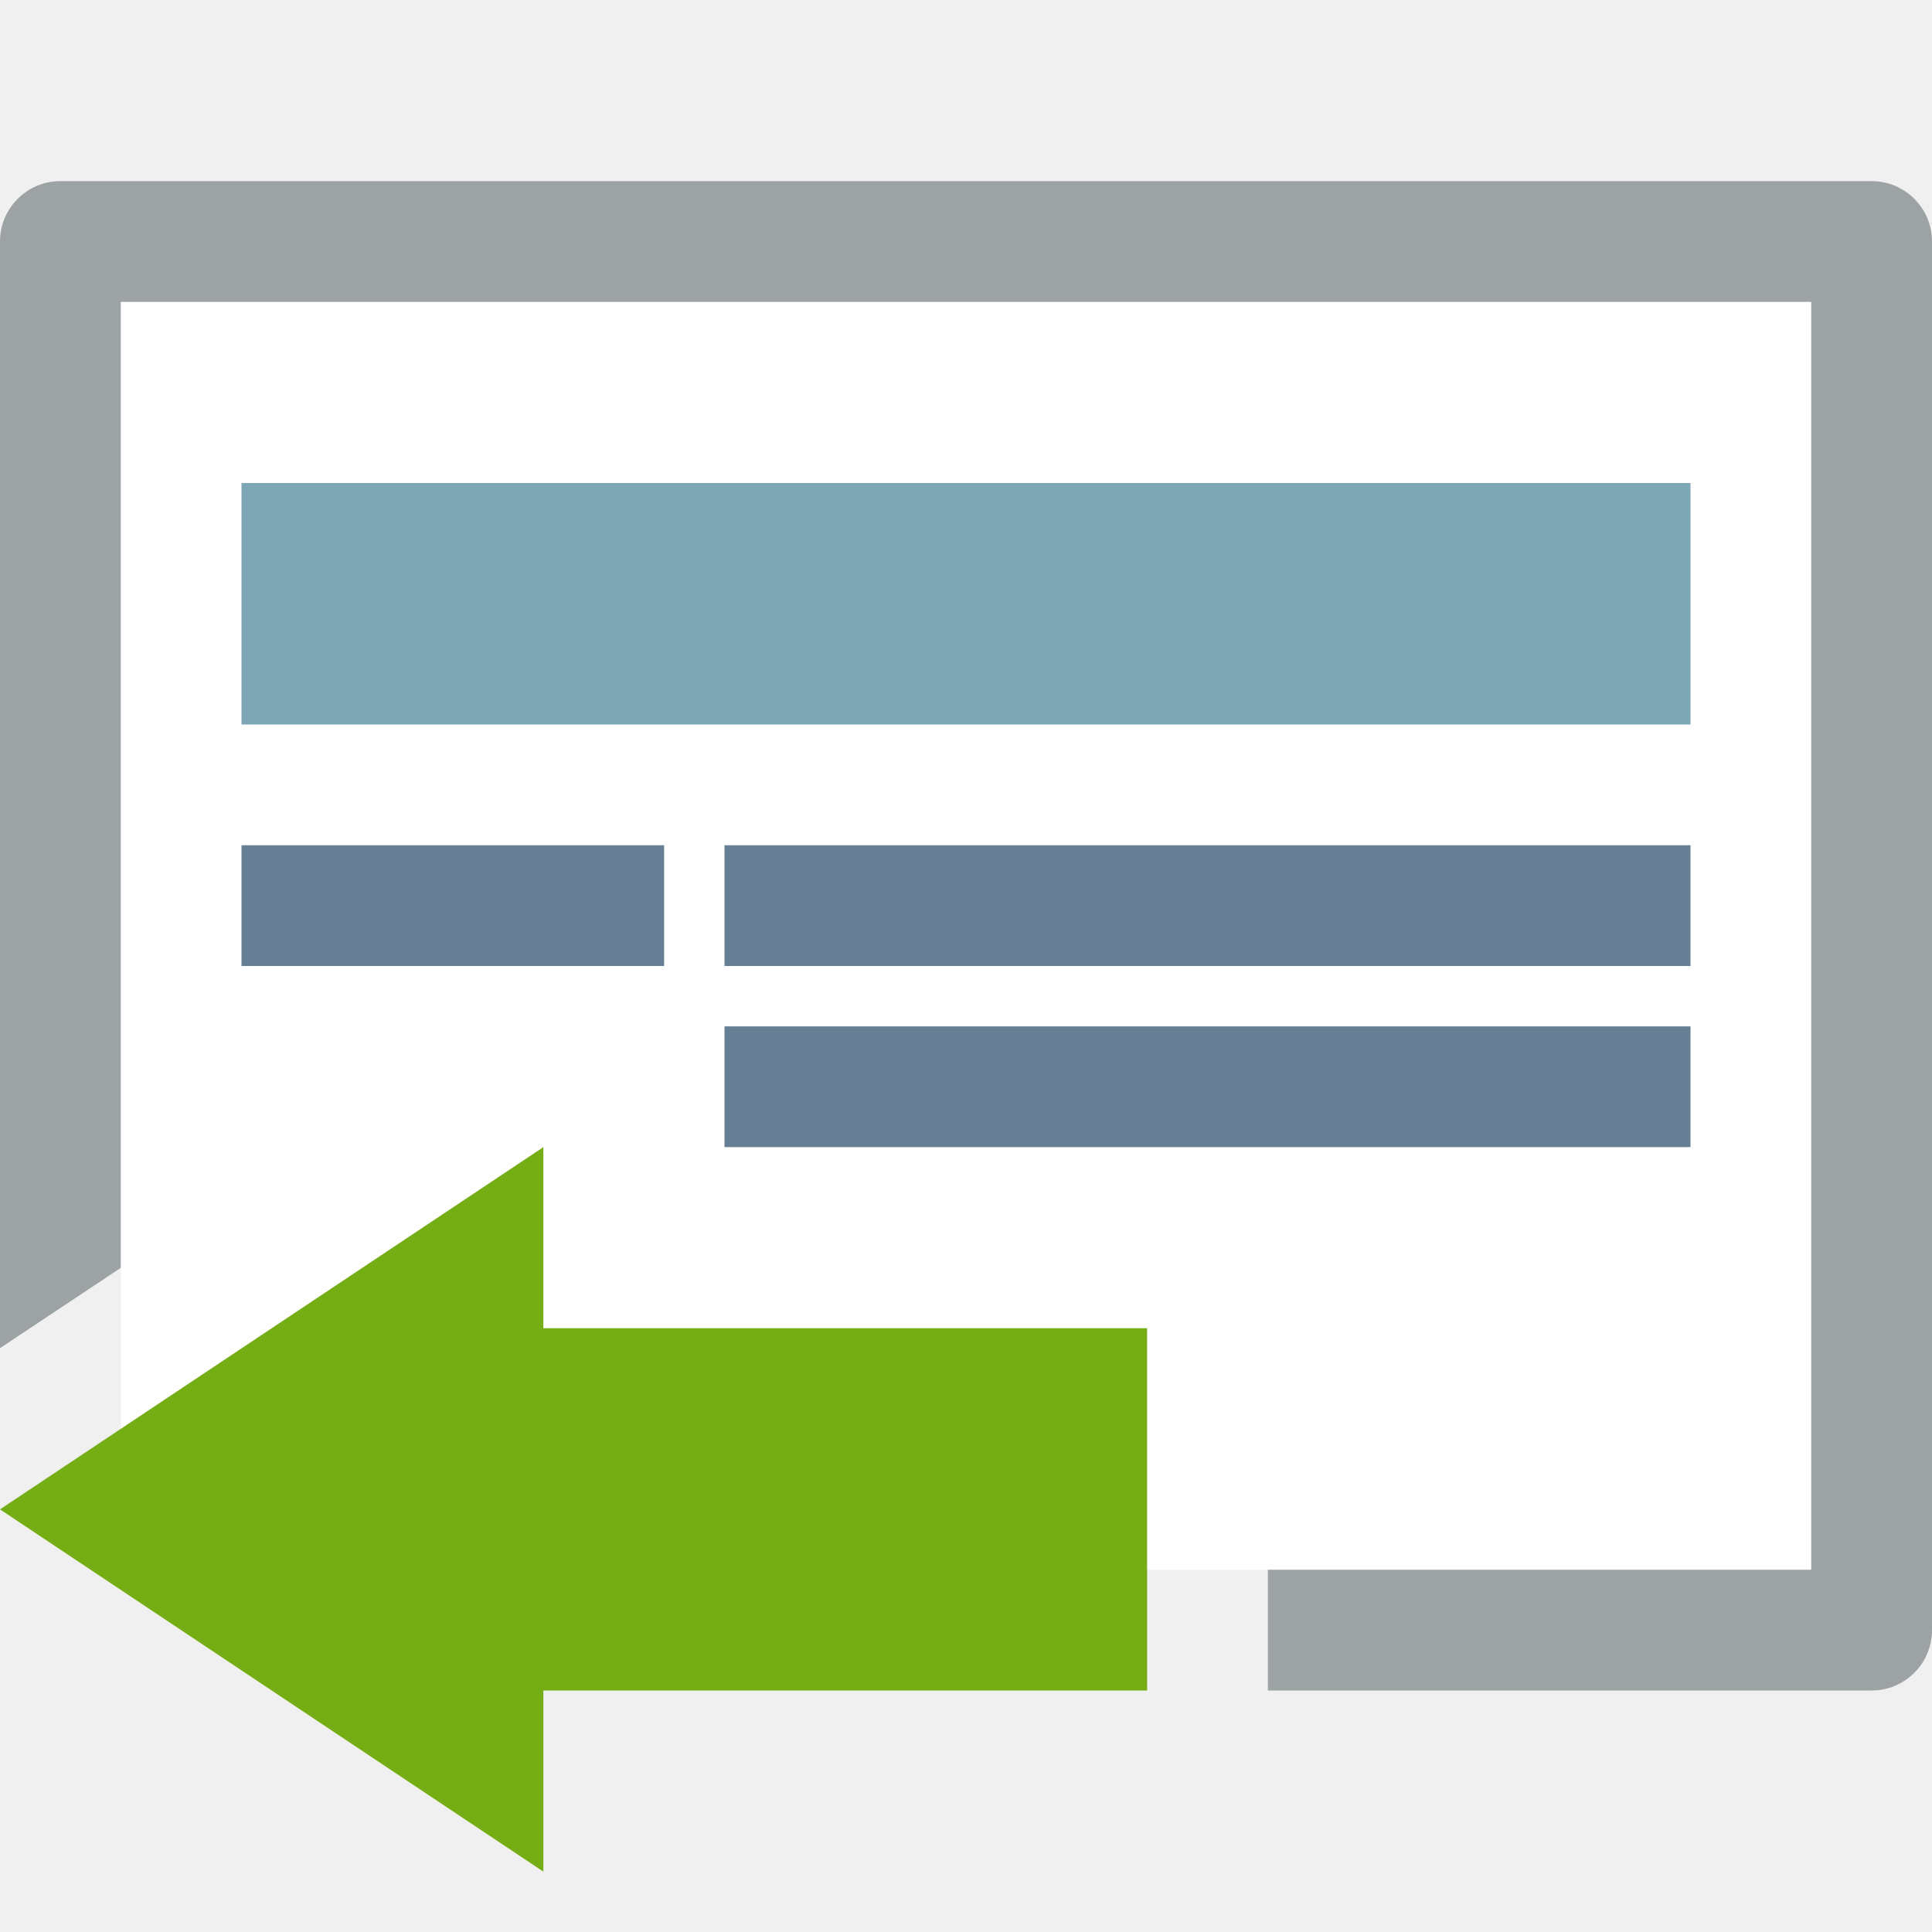
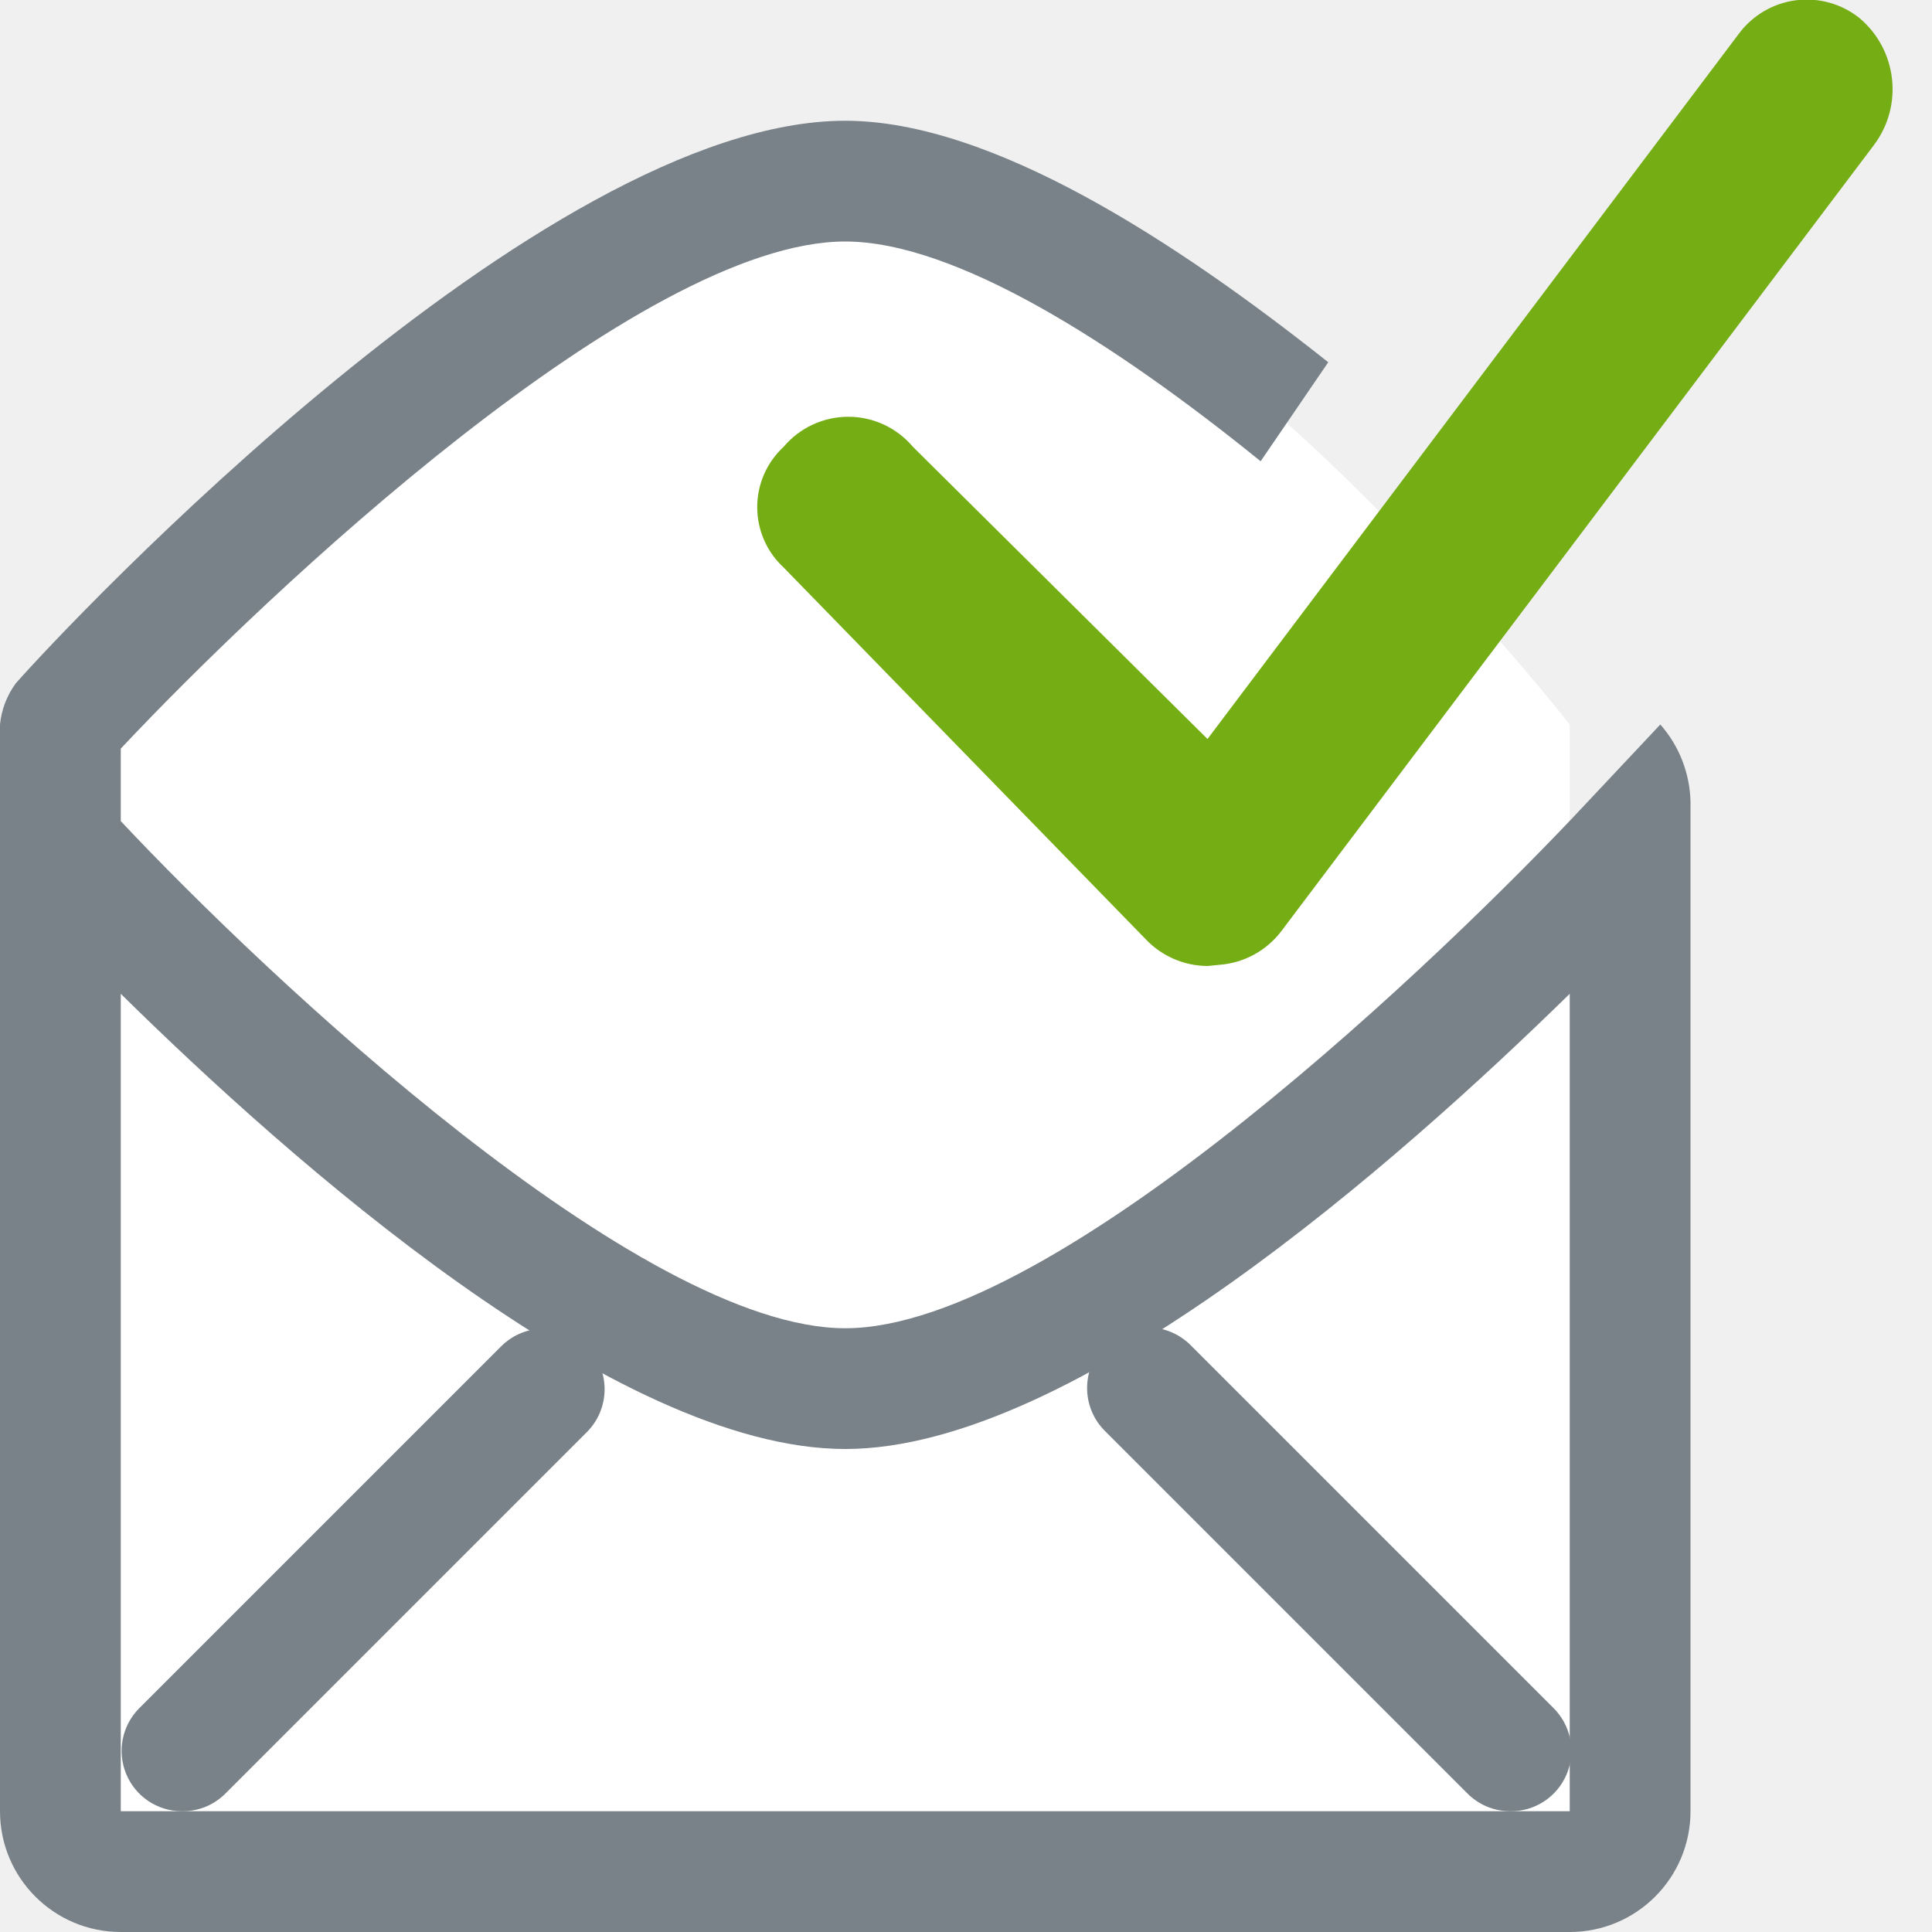
- <svg xmlns="http://www.w3.org/2000/svg" id="Layer_1" data-name="Layer 1" viewBox="0 0 32 32">
-   <rect x="2" y="5" width="28" height="21" fill="#fff" />
-   <rect x="4" y="8" width="24" height="4" fill="#7da7b5" />
-   <rect x="4" y="14" width="7" height="2" fill="#667f94" />
-   <rect x="12" y="14" width="16" height="2" fill="#667f94" />
-   <polygon points="19 22 9 22 9 19 0 25 9 31 9 28 19 28 19 22" fill="#75ad15" />
-   <path d="M31,3H1A1,1,0,0,0,0,4V22.33L2,21V5H30V26H21v2H31a1,1,0,0,0,1-1V4A1,1,0,0,0,31,3Z" fill="#9da2a5" />
-   <rect x="12" y="17" width="16" height="2" fill="#667f94" />
+ <svg xmlns="http://www.w3.org/2000/svg" id="Layer_1" data-name="Layer 1" viewBox="0 0 16 16">
+   <path d="M13,6S9.53,1.56,7,1.5,1,6,1,6v9H13V6Z" fill="#fff" />
+   <path d="M1.5,15a0.5,0.5,0,0,1-.35-0.85l3-3a0.5,0.5,0,0,1,.71.71l-3,3A0.5,0.5,0,0,1,1.5,15Z" fill="#798288" />
+   <path d="M10,8a0.71,0.71,0,0,1-.51-0.22l-3-3.08a0.68,0.68,0,0,1,0-1,0.7,0.7,0,0,1,1.07,0L10,6.12l4.4-5.84a0.7,0.7,0,0,1,1-.13,0.77,0.77,0,0,1,.12,1.05l-4.9,6.5a0.71,0.71,0,0,1-.52.29h0Z" fill="#75ad15" />
+   <path d="M12.5,15a0.5,0.5,0,0,1-.35-0.15l-3-3a0.5,0.5,0,0,1,.71-0.71l3,3A0.5,0.5,0,0,1,12.5,15Z" fill="#798288" />
+   <path d="M13.75,6l-0.62.66h0C12,7.87,8.76,11,7,11H7C5.3,11,2.21,8.09,1,6.8V6.2C2.21,4.91,5.3,2,7,2H7c0.91,0,2.23.84,3.44,1.82L11,3C9.74,2,8.21,1,7,1H7C4.48,1,.56,5.17.13,5.66A0.69,0.69,0,0,0,0,6v9a1,1,0,0,0,1,1H13a1,1,0,0,0,1-1V6.64A1,1,0,0,0,13.75,6ZM1,15V8.23C2.39,9.6,5.09,12,7,12H7c1.9,0,4.6-2.4,6-3.77V15H1Z" fill="#798288" />
</svg>
